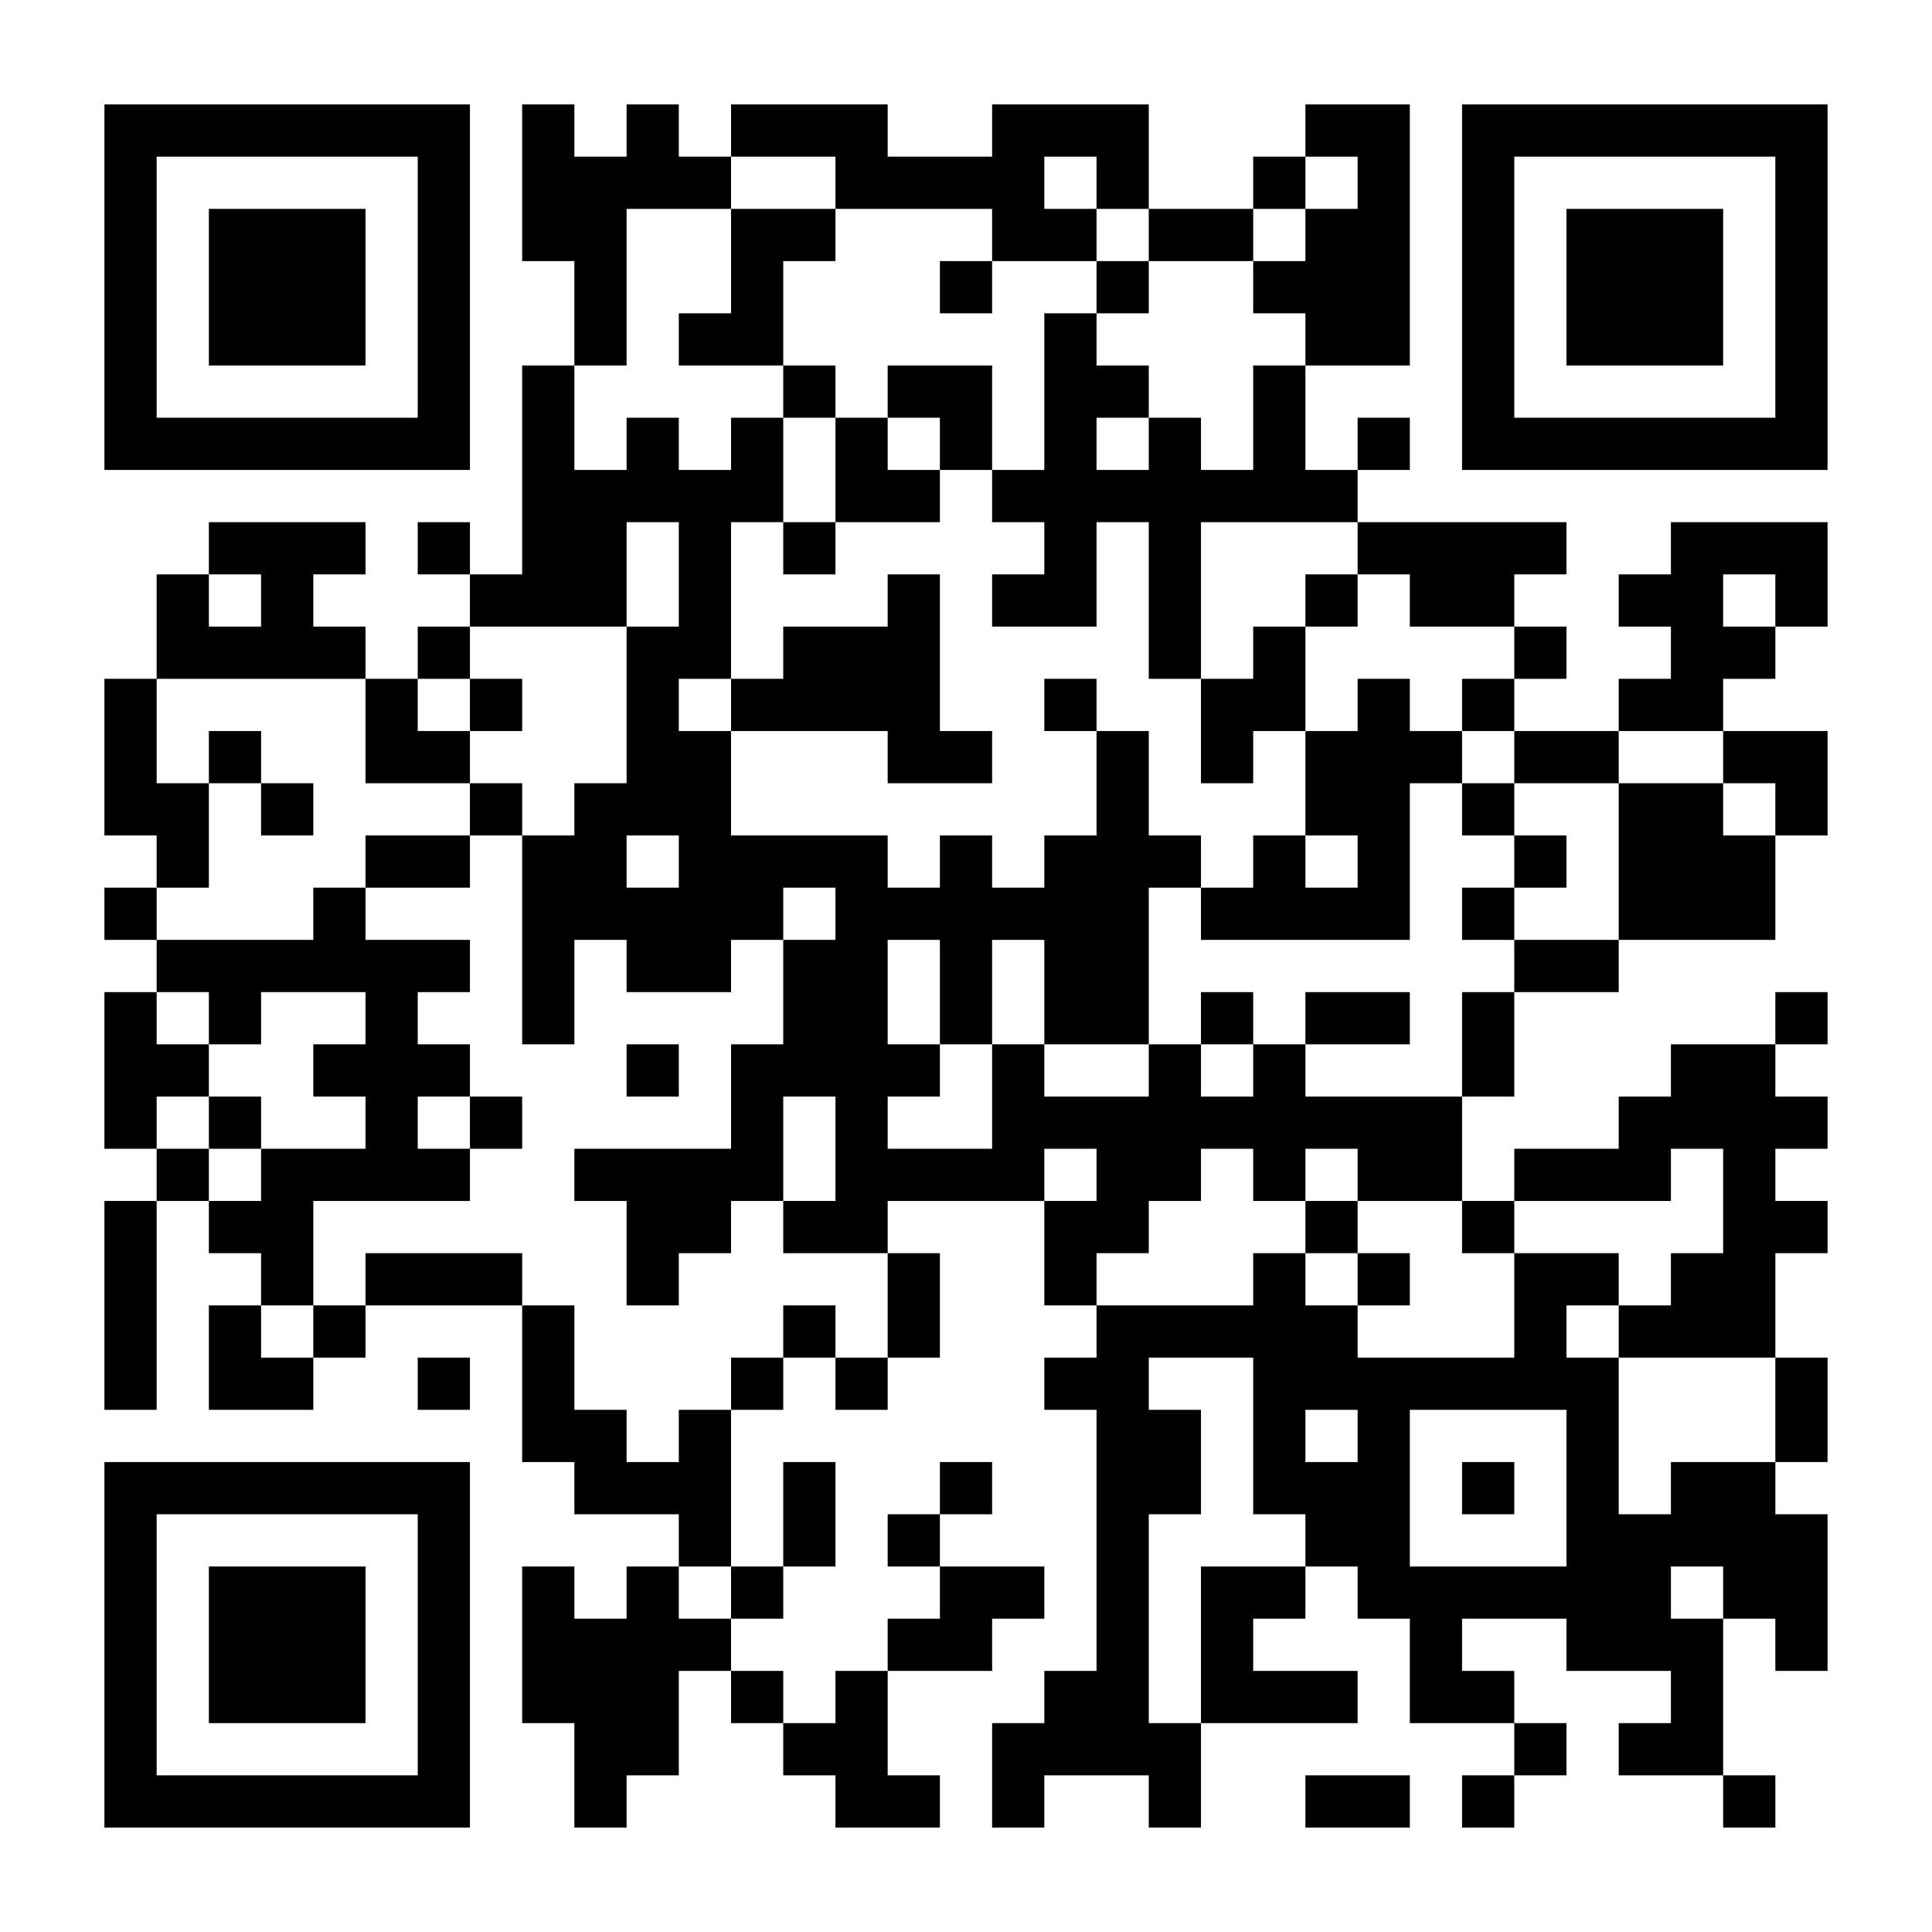
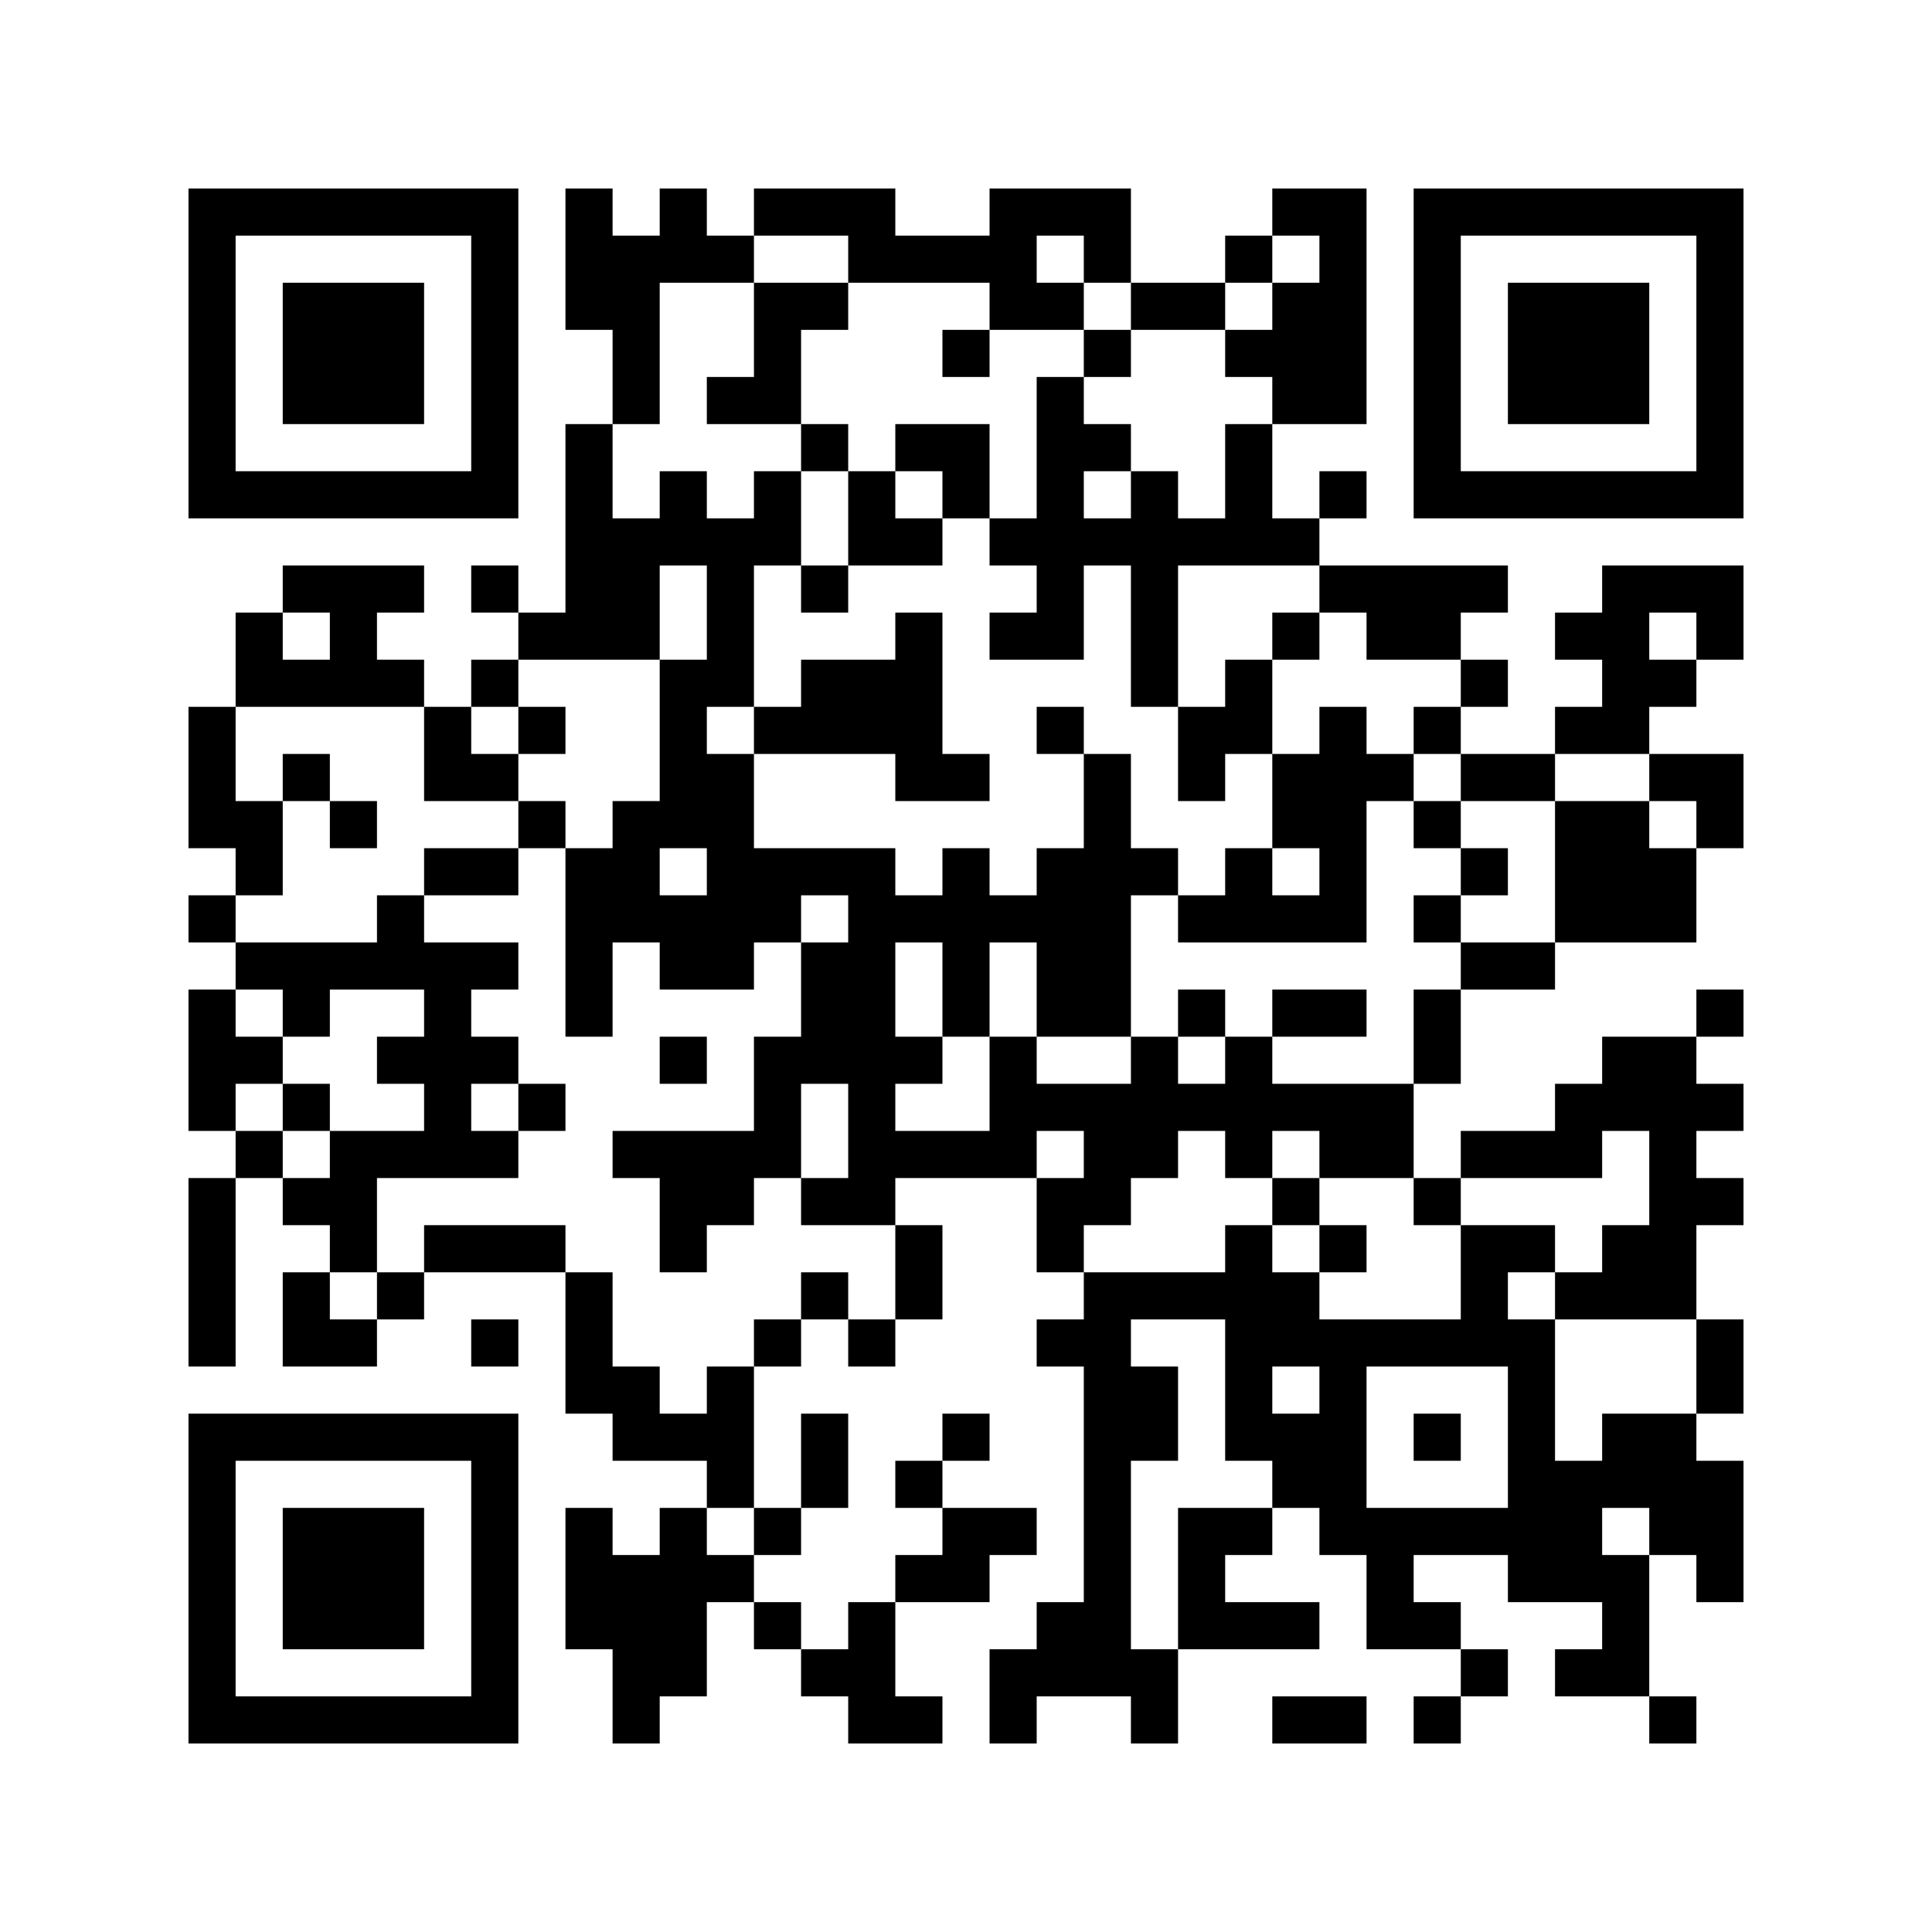
- <svg xmlns="http://www.w3.org/2000/svg" width="74mm" height="74mm" version="1.1" viewBox="0 0 74 74">
-   <path d="M4,4H6V6H4zM6,4H8V6H6zM8,4H10V6H8zM10,4H12V6H10zM12,4H14V6H12zM14,4H16V6H14zM16,4H18V6H16zM20,4H22V6H20zM24,4H26V6H24zM28,4H30V6H28zM30,4H32V6H30zM32,4H34V6H32zM38,4H40V6H38zM40,4H42V6H40zM42,4H44V6H42zM50,4H52V6H50zM52,4H54V6H52zM56,4H58V6H56zM58,4H60V6H58zM60,4H62V6H60zM62,4H64V6H62zM64,4H66V6H64zM66,4H68V6H66zM68,4H70V6H68zM4,6H6V8H4zM16,6H18V8H16zM20,6H22V8H20zM22,6H24V8H22zM24,6H26V8H24zM26,6H28V8H26zM32,6H34V8H32zM34,6H36V8H34zM36,6H38V8H36zM38,6H40V8H38zM42,6H44V8H42zM48,6H50V8H48zM52,6H54V8H52zM56,6H58V8H56zM68,6H70V8H68zM4,8H6V10H4zM8,8H10V10H8zM10,8H12V10H10zM12,8H14V10H12zM16,8H18V10H16zM20,8H22V10H20zM22,8H24V10H22zM28,8H30V10H28zM30,8H32V10H30zM38,8H40V10H38zM40,8H42V10H40zM44,8H46V10H44zM46,8H48V10H46zM50,8H52V10H50zM52,8H54V10H52zM56,8H58V10H56zM60,8H62V10H60zM62,8H64V10H62zM64,8H66V10H64zM68,8H70V10H68zM4,10H6V12H4zM8,10H10V12H8zM10,10H12V12H10zM12,10H14V12H12zM16,10H18V12H16zM22,10H24V12H22zM28,10H30V12H28zM36,10H38V12H36zM42,10H44V12H42zM48,10H50V12H48zM50,10H52V12H50zM52,10H54V12H52zM56,10H58V12H56zM60,10H62V12H60zM62,10H64V12H62zM64,10H66V12H64zM68,10H70V12H68zM4,12H6V14H4zM8,12H10V14H8zM10,12H12V14H10zM12,12H14V14H12zM16,12H18V14H16zM22,12H24V14H22zM26,12H28V14H26zM28,12H30V14H28zM40,12H42V14H40zM50,12H52V14H50zM52,12H54V14H52zM56,12H58V14H56zM60,12H62V14H60zM62,12H64V14H62zM64,12H66V14H64zM68,12H70V14H68zM4,14H6V16H4zM16,14H18V16H16zM20,14H22V16H20zM30,14H32V16H30zM34,14H36V16H34zM36,14H38V16H36zM40,14H42V16H40zM42,14H44V16H42zM48,14H50V16H48zM56,14H58V16H56zM68,14H70V16H68zM4,16H6V18H4zM6,16H8V18H6zM8,16H10V18H8zM10,16H12V18H10zM12,16H14V18H12zM14,16H16V18H14zM16,16H18V18H16zM20,16H22V18H20zM24,16H26V18H24zM28,16H30V18H28zM32,16H34V18H32zM36,16H38V18H36zM40,16H42V18H40zM44,16H46V18H44zM48,16H50V18H48zM52,16H54V18H52zM56,16H58V18H56zM58,16H60V18H58zM60,16H62V18H60zM62,16H64V18H62zM64,16H66V18H64zM66,16H68V18H66zM68,16H70V18H68zM20,18H22V20H20zM22,18H24V20H22zM24,18H26V20H24zM26,18H28V20H26zM28,18H30V20H28zM32,18H34V20H32zM34,18H36V20H34zM38,18H40V20H38zM40,18H42V20H40zM42,18H44V20H42zM44,18H46V20H44zM46,18H48V20H46zM48,18H50V20H48zM50,18H52V20H50zM8,20H10V22H8zM10,20H12V22H10zM12,20H14V22H12zM16,20H18V22H16zM20,20H22V22H20zM22,20H24V22H22zM26,20H28V22H26zM30,20H32V22H30zM40,20H42V22H40zM44,20H46V22H44zM52,20H54V22H52zM54,20H56V22H54zM56,20H58V22H56zM58,20H60V22H58zM64,20H66V22H64zM66,20H68V22H66zM68,20H70V22H68zM6,22H8V24H6zM10,22H12V24H10zM18,22H20V24H18zM20,22H22V24H20zM22,22H24V24H22zM26,22H28V24H26zM34,22H36V24H34zM38,22H40V24H38zM40,22H42V24H40zM44,22H46V24H44zM50,22H52V24H50zM54,22H56V24H54zM56,22H58V24H56zM62,22H64V24H62zM64,22H66V24H64zM68,22H70V24H68zM6,24H8V26H6zM8,24H10V26H8zM10,24H12V26H10zM12,24H14V26H12zM16,24H18V26H16zM24,24H26V26H24zM26,24H28V26H26zM30,24H32V26H30zM32,24H34V26H32zM34,24H36V26H34zM44,24H46V26H44zM48,24H50V26H48zM58,24H60V26H58zM64,24H66V26H64zM66,24H68V26H66zM4,26H6V28H4zM14,26H16V28H14zM18,26H20V28H18zM24,26H26V28H24zM28,26H30V28H28zM30,26H32V28H30zM32,26H34V28H32zM34,26H36V28H34zM40,26H42V28H40zM46,26H48V28H46zM48,26H50V28H48zM52,26H54V28H52zM56,26H58V28H56zM62,26H64V28H62zM64,26H66V28H64zM4,28H6V30H4zM8,28H10V30H8zM14,28H16V30H14zM16,28H18V30H16zM24,28H26V30H24zM26,28H28V30H26zM34,28H36V30H34zM36,28H38V30H36zM42,28H44V30H42zM46,28H48V30H46zM50,28H52V30H50zM52,28H54V30H52zM54,28H56V30H54zM58,28H60V30H58zM60,28H62V30H60zM66,28H68V30H66zM68,28H70V30H68zM4,30H6V32H4zM6,30H8V32H6zM10,30H12V32H10zM18,30H20V32H18zM22,30H24V32H22zM24,30H26V32H24zM26,30H28V32H26zM42,30H44V32H42zM50,30H52V32H50zM52,30H54V32H52zM56,30H58V32H56zM62,30H64V32H62zM64,30H66V32H64zM68,30H70V32H68zM6,32H8V34H6zM14,32H16V34H14zM16,32H18V34H16zM20,32H22V34H20zM22,32H24V34H22zM26,32H28V34H26zM28,32H30V34H28zM30,32H32V34H30zM32,32H34V34H32zM36,32H38V34H36zM40,32H42V34H40zM42,32H44V34H42zM44,32H46V34H44zM48,32H50V34H48zM52,32H54V34H52zM58,32H60V34H58zM62,32H64V34H62zM64,32H66V34H64zM66,32H68V34H66zM4,34H6V36H4zM12,34H14V36H12zM20,34H22V36H20zM22,34H24V36H22zM24,34H26V36H24zM26,34H28V36H26zM28,34H30V36H28zM32,34H34V36H32zM34,34H36V36H34zM36,34H38V36H36zM38,34H40V36H38zM40,34H42V36H40zM42,34H44V36H42zM46,34H48V36H46zM48,34H50V36H48zM50,34H52V36H50zM52,34H54V36H52zM56,34H58V36H56zM62,34H64V36H62zM64,34H66V36H64zM66,34H68V36H66zM6,36H8V38H6zM8,36H10V38H8zM10,36H12V38H10zM12,36H14V38H12zM14,36H16V38H14zM16,36H18V38H16zM20,36H22V38H20zM24,36H26V38H24zM26,36H28V38H26zM30,36H32V38H30zM32,36H34V38H32zM36,36H38V38H36zM40,36H42V38H40zM42,36H44V38H42zM58,36H60V38H58zM60,36H62V38H60zM4,38H6V40H4zM8,38H10V40H8zM14,38H16V40H14zM20,38H22V40H20zM30,38H32V40H30zM32,38H34V40H32zM36,38H38V40H36zM40,38H42V40H40zM42,38H44V40H42zM46,38H48V40H46zM50,38H52V40H50zM52,38H54V40H52zM56,38H58V40H56zM68,38H70V40H68zM4,40H6V42H4zM6,40H8V42H6zM12,40H14V42H12zM14,40H16V42H14zM16,40H18V42H16zM24,40H26V42H24zM28,40H30V42H28zM30,40H32V42H30zM32,40H34V42H32zM34,40H36V42H34zM38,40H40V42H38zM44,40H46V42H44zM48,40H50V42H48zM56,40H58V42H56zM64,40H66V42H64zM66,40H68V42H66zM4,42H6V44H4zM8,42H10V44H8zM14,42H16V44H14zM18,42H20V44H18zM28,42H30V44H28zM32,42H34V44H32zM38,42H40V44H38zM40,42H42V44H40zM42,42H44V44H42zM44,42H46V44H44zM46,42H48V44H46zM48,42H50V44H48zM50,42H52V44H50zM52,42H54V44H52zM54,42H56V44H54zM62,42H64V44H62zM64,42H66V44H64zM66,42H68V44H66zM68,42H70V44H68zM6,44H8V46H6zM10,44H12V46H10zM12,44H14V46H12zM14,44H16V46H14zM16,44H18V46H16zM22,44H24V46H22zM24,44H26V46H24zM26,44H28V46H26zM28,44H30V46H28zM32,44H34V46H32zM34,44H36V46H34zM36,44H38V46H36zM38,44H40V46H38zM42,44H44V46H42zM44,44H46V46H44zM48,44H50V46H48zM52,44H54V46H52zM54,44H56V46H54zM58,44H60V46H58zM60,44H62V46H60zM62,44H64V46H62zM66,44H68V46H66zM4,46H6V48H4zM8,46H10V48H8zM10,46H12V48H10zM24,46H26V48H24zM26,46H28V48H26zM30,46H32V48H30zM32,46H34V48H32zM40,46H42V48H40zM42,46H44V48H42zM50,46H52V48H50zM56,46H58V48H56zM66,46H68V48H66zM68,46H70V48H68zM4,48H6V50H4zM10,48H12V50H10zM14,48H16V50H14zM16,48H18V50H16zM18,48H20V50H18zM24,48H26V50H24zM34,48H36V50H34zM40,48H42V50H40zM48,48H50V50H48zM52,48H54V50H52zM58,48H60V50H58zM60,48H62V50H60zM64,48H66V50H64zM66,48H68V50H66zM4,50H6V52H4zM8,50H10V52H8zM12,50H14V52H12zM20,50H22V52H20zM30,50H32V52H30zM34,50H36V52H34zM42,50H44V52H42zM44,50H46V52H44zM46,50H48V52H46zM48,50H50V52H48zM50,50H52V52H50zM58,50H60V52H58zM62,50H64V52H62zM64,50H66V52H64zM66,50H68V52H66zM4,52H6V54H4zM8,52H10V54H8zM10,52H12V54H10zM16,52H18V54H16zM20,52H22V54H20zM28,52H30V54H28zM32,52H34V54H32zM40,52H42V54H40zM42,52H44V54H42zM48,52H50V54H48zM50,52H52V54H50zM52,52H54V54H52zM54,52H56V54H54zM56,52H58V54H56zM58,52H60V54H58zM60,52H62V54H60zM68,52H70V54H68zM20,54H22V56H20zM22,54H24V56H22zM26,54H28V56H26zM42,54H44V56H42zM44,54H46V56H44zM48,54H50V56H48zM52,54H54V56H52zM60,54H62V56H60zM68,54H70V56H68zM4,56H6V58H4zM6,56H8V58H6zM8,56H10V58H8zM10,56H12V58H10zM12,56H14V58H12zM14,56H16V58H14zM16,56H18V58H16zM22,56H24V58H22zM24,56H26V58H24zM26,56H28V58H26zM30,56H32V58H30zM36,56H38V58H36zM42,56H44V58H42zM44,56H46V58H44zM48,56H50V58H48zM50,56H52V58H50zM52,56H54V58H52zM56,56H58V58H56zM60,56H62V58H60zM64,56H66V58H64zM66,56H68V58H66zM4,58H6V60H4zM16,58H18V60H16zM26,58H28V60H26zM30,58H32V60H30zM34,58H36V60H34zM42,58H44V60H42zM50,58H52V60H50zM52,58H54V60H52zM60,58H62V60H60zM62,58H64V60H62zM64,58H66V60H64zM66,58H68V60H66zM68,58H70V60H68zM4,60H6V62H4zM8,60H10V62H8zM10,60H12V62H10zM12,60H14V62H12zM16,60H18V62H16zM20,60H22V62H20zM24,60H26V62H24zM28,60H30V62H28zM36,60H38V62H36zM38,60H40V62H38zM42,60H44V62H42zM46,60H48V62H46zM48,60H50V62H48zM52,60H54V62H52zM54,60H56V62H54zM56,60H58V62H56zM58,60H60V62H58zM60,60H62V62H60zM62,60H64V62H62zM66,60H68V62H66zM68,60H70V62H68zM4,62H6V64H4zM8,62H10V64H8zM10,62H12V64H10zM12,62H14V64H12zM16,62H18V64H16zM20,62H22V64H20zM22,62H24V64H22zM24,62H26V64H24zM26,62H28V64H26zM34,62H36V64H34zM36,62H38V64H36zM42,62H44V64H42zM46,62H48V64H46zM54,62H56V64H54zM60,62H62V64H60zM62,62H64V64H62zM64,62H66V64H64zM68,62H70V64H68zM4,64H6V66H4zM8,64H10V66H8zM10,64H12V66H10zM12,64H14V66H12zM16,64H18V66H16zM20,64H22V66H20zM22,64H24V66H22zM24,64H26V66H24zM28,64H30V66H28zM32,64H34V66H32zM40,64H42V66H40zM42,64H44V66H42zM46,64H48V66H46zM48,64H50V66H48zM50,64H52V66H50zM54,64H56V66H54zM56,64H58V66H56zM64,64H66V66H64zM4,66H6V68H4zM16,66H18V68H16zM22,66H24V68H22zM24,66H26V68H24zM30,66H32V68H30zM32,66H34V68H32zM38,66H40V68H38zM40,66H42V68H40zM42,66H44V68H42zM44,66H46V68H44zM58,66H60V68H58zM62,66H64V68H62zM64,66H66V68H64zM4,68H6V70H4zM6,68H8V70H6zM8,68H10V70H8zM10,68H12V70H10zM12,68H14V70H12zM14,68H16V70H14zM16,68H18V70H16zM22,68H24V70H22zM32,68H34V70H32zM34,68H36V70H34zM38,68H40V70H38zM44,68H46V70H44zM50,68H52V70H50zM52,68H54V70H52zM56,68H58V70H56zM66,68H68V70H66z" id="qr-path" fill="#000000" fill-opacity="1" fill-rule="nonzero" stroke="none" />
+ <svg xmlns="http://www.w3.org/2000/svg" width="82mm" height="82mm" version="1.1" viewBox="0 0 82 82">
+   <path d="M8,8H10V10H8zM10,8H12V10H10zM12,8H14V10H12zM14,8H16V10H14zM16,8H18V10H16zM18,8H20V10H18zM20,8H22V10H20zM24,8H26V10H24zM28,8H30V10H28zM32,8H34V10H32zM34,8H36V10H34zM36,8H38V10H36zM42,8H44V10H42zM44,8H46V10H44zM46,8H48V10H46zM54,8H56V10H54zM56,8H58V10H56zM60,8H62V10H60zM62,8H64V10H62zM64,8H66V10H64zM66,8H68V10H66zM68,8H70V10H68zM70,8H72V10H70zM72,8H74V10H72zM8,10H10V12H8zM20,10H22V12H20zM24,10H26V12H24zM26,10H28V12H26zM28,10H30V12H28zM30,10H32V12H30zM36,10H38V12H36zM38,10H40V12H38zM40,10H42V12H40zM42,10H44V12H42zM46,10H48V12H46zM52,10H54V12H52zM56,10H58V12H56zM60,10H62V12H60zM72,10H74V12H72zM8,12H10V14H8zM12,12H14V14H12zM14,12H16V14H14zM16,12H18V14H16zM20,12H22V14H20zM24,12H26V14H24zM26,12H28V14H26zM32,12H34V14H32zM34,12H36V14H34zM42,12H44V14H42zM44,12H46V14H44zM48,12H50V14H48zM50,12H52V14H50zM54,12H56V14H54zM56,12H58V14H56zM60,12H62V14H60zM64,12H66V14H64zM66,12H68V14H66zM68,12H70V14H68zM72,12H74V14H72zM8,14H10V16H8zM12,14H14V16H12zM14,14H16V16H14zM16,14H18V16H16zM20,14H22V16H20zM26,14H28V16H26zM32,14H34V16H32zM40,14H42V16H40zM46,14H48V16H46zM52,14H54V16H52zM54,14H56V16H54zM56,14H58V16H56zM60,14H62V16H60zM64,14H66V16H64zM66,14H68V16H66zM68,14H70V16H68zM72,14H74V16H72zM8,16H10V18H8zM12,16H14V18H12zM14,16H16V18H14zM16,16H18V18H16zM20,16H22V18H20zM26,16H28V18H26zM30,16H32V18H30zM32,16H34V18H32zM44,16H46V18H44zM54,16H56V18H54zM56,16H58V18H56zM60,16H62V18H60zM64,16H66V18H64zM66,16H68V18H66zM68,16H70V18H68zM72,16H74V18H72zM8,18H10V20H8zM20,18H22V20H20zM24,18H26V20H24zM34,18H36V20H34zM38,18H40V20H38zM40,18H42V20H40zM44,18H46V20H44zM46,18H48V20H46zM52,18H54V20H52zM60,18H62V20H60zM72,18H74V20H72zM8,20H10V22H8zM10,20H12V22H10zM12,20H14V22H12zM14,20H16V22H14zM16,20H18V22H16zM18,20H20V22H18zM20,20H22V22H20zM24,20H26V22H24zM28,20H30V22H28zM32,20H34V22H32zM36,20H38V22H36zM40,20H42V22H40zM44,20H46V22H44zM48,20H50V22H48zM52,20H54V22H52zM56,20H58V22H56zM60,20H62V22H60zM62,20H64V22H62zM64,20H66V22H64zM66,20H68V22H66zM68,20H70V22H68zM70,20H72V22H70zM72,20H74V22H72zM24,22H26V24H24zM26,22H28V24H26zM28,22H30V24H28zM30,22H32V24H30zM32,22H34V24H32zM36,22H38V24H36zM38,22H40V24H38zM42,22H44V24H42zM44,22H46V24H44zM46,22H48V24H46zM48,22H50V24H48zM50,22H52V24H50zM52,22H54V24H52zM54,22H56V24H54zM12,24H14V26H12zM14,24H16V26H14zM16,24H18V26H16zM20,24H22V26H20zM24,24H26V26H24zM26,24H28V26H26zM30,24H32V26H30zM34,24H36V26H34zM44,24H46V26H44zM48,24H50V26H48zM56,24H58V26H56zM58,24H60V26H58zM60,24H62V26H60zM62,24H64V26H62zM68,24H70V26H68zM70,24H72V26H70zM72,24H74V26H72zM10,26H12V28H10zM14,26H16V28H14zM22,26H24V28H22zM24,26H26V28H24zM26,26H28V28H26zM30,26H32V28H30zM38,26H40V28H38zM42,26H44V28H42zM44,26H46V28H44zM48,26H50V28H48zM54,26H56V28H54zM58,26H60V28H58zM60,26H62V28H60zM66,26H68V28H66zM68,26H70V28H68zM72,26H74V28H72zM10,28H12V30H10zM12,28H14V30H12zM14,28H16V30H14zM16,28H18V30H16zM20,28H22V30H20zM28,28H30V30H28zM30,28H32V30H30zM34,28H36V30H34zM36,28H38V30H36zM38,28H40V30H38zM48,28H50V30H48zM52,28H54V30H52zM62,28H64V30H62zM68,28H70V30H68zM70,28H72V30H70zM8,30H10V32H8zM18,30H20V32H18zM22,30H24V32H22zM28,30H30V32H28zM32,30H34V32H32zM34,30H36V32H34zM36,30H38V32H36zM38,30H40V32H38zM44,30H46V32H44zM50,30H52V32H50zM52,30H54V32H52zM56,30H58V32H56zM60,30H62V32H60zM66,30H68V32H66zM68,30H70V32H68zM8,32H10V34H8zM12,32H14V34H12zM18,32H20V34H18zM20,32H22V34H20zM28,32H30V34H28zM30,32H32V34H30zM38,32H40V34H38zM40,32H42V34H40zM46,32H48V34H46zM50,32H52V34H50zM54,32H56V34H54zM56,32H58V34H56zM58,32H60V34H58zM62,32H64V34H62zM64,32H66V34H64zM70,32H72V34H70zM72,32H74V34H72zM8,34H10V36H8zM10,34H12V36H10zM14,34H16V36H14zM22,34H24V36H22zM26,34H28V36H26zM28,34H30V36H28zM30,34H32V36H30zM46,34H48V36H46zM54,34H56V36H54zM56,34H58V36H56zM60,34H62V36H60zM66,34H68V36H66zM68,34H70V36H68zM72,34H74V36H72zM10,36H12V38H10zM18,36H20V38H18zM20,36H22V38H20zM24,36H26V38H24zM26,36H28V38H26zM30,36H32V38H30zM32,36H34V38H32zM34,36H36V38H34zM36,36H38V38H36zM40,36H42V38H40zM44,36H46V38H44zM46,36H48V38H46zM48,36H50V38H48zM52,36H54V38H52zM56,36H58V38H56zM62,36H64V38H62zM66,36H68V38H66zM68,36H70V38H68zM70,36H72V38H70zM8,38H10V40H8zM16,38H18V40H16zM24,38H26V40H24zM26,38H28V40H26zM28,38H30V40H28zM30,38H32V40H30zM32,38H34V40H32zM36,38H38V40H36zM38,38H40V40H38zM40,38H42V40H40zM42,38H44V40H42zM44,38H46V40H44zM46,38H48V40H46zM50,38H52V40H50zM52,38H54V40H52zM54,38H56V40H54zM56,38H58V40H56zM60,38H62V40H60zM66,38H68V40H66zM68,38H70V40H68zM70,38H72V40H70zM10,40H12V42H10zM12,40H14V42H12zM14,40H16V42H14zM16,40H18V42H16zM18,40H20V42H18zM20,40H22V42H20zM24,40H26V42H24zM28,40H30V42H28zM30,40H32V42H30zM34,40H36V42H34zM36,40H38V42H36zM40,40H42V42H40zM44,40H46V42H44zM46,40H48V42H46zM62,40H64V42H62zM64,40H66V42H64zM8,42H10V44H8zM12,42H14V44H12zM18,42H20V44H18zM24,42H26V44H24zM34,42H36V44H34zM36,42H38V44H36zM40,42H42V44H40zM44,42H46V44H44zM46,42H48V44H46zM50,42H52V44H50zM54,42H56V44H54zM56,42H58V44H56zM60,42H62V44H60zM72,42H74V44H72zM8,44H10V46H8zM10,44H12V46H10zM16,44H18V46H16zM18,44H20V46H18zM20,44H22V46H20zM28,44H30V46H28zM32,44H34V46H32zM34,44H36V46H34zM36,44H38V46H36zM38,44H40V46H38zM42,44H44V46H42zM48,44H50V46H48zM52,44H54V46H52zM60,44H62V46H60zM68,44H70V46H68zM70,44H72V46H70zM8,46H10V48H8zM12,46H14V48H12zM18,46H20V48H18zM22,46H24V48H22zM32,46H34V48H32zM36,46H38V48H36zM42,46H44V48H42zM44,46H46V48H44zM46,46H48V48H46zM48,46H50V48H48zM50,46H52V48H50zM52,46H54V48H52zM54,46H56V48H54zM56,46H58V48H56zM58,46H60V48H58zM66,46H68V48H66zM68,46H70V48H68zM70,46H72V48H70zM72,46H74V48H72zM10,48H12V50H10zM14,48H16V50H14zM16,48H18V50H16zM18,48H20V50H18zM20,48H22V50H20zM26,48H28V50H26zM28,48H30V50H28zM30,48H32V50H30zM32,48H34V50H32zM36,48H38V50H36zM38,48H40V50H38zM40,48H42V50H40zM42,48H44V50H42zM46,48H48V50H46zM48,48H50V50H48zM52,48H54V50H52zM56,48H58V50H56zM58,48H60V50H58zM62,48H64V50H62zM64,48H66V50H64zM66,48H68V50H66zM70,48H72V50H70zM8,50H10V52H8zM12,50H14V52H12zM14,50H16V52H14zM28,50H30V52H28zM30,50H32V52H30zM34,50H36V52H34zM36,50H38V52H36zM44,50H46V52H44zM46,50H48V52H46zM54,50H56V52H54zM60,50H62V52H60zM70,50H72V52H70zM72,50H74V52H72zM8,52H10V54H8zM14,52H16V54H14zM18,52H20V54H18zM20,52H22V54H20zM22,52H24V54H22zM28,52H30V54H28zM38,52H40V54H38zM44,52H46V54H44zM52,52H54V54H52zM56,52H58V54H56zM62,52H64V54H62zM64,52H66V54H64zM68,52H70V54H68zM70,52H72V54H70zM8,54H10V56H8zM12,54H14V56H12zM16,54H18V56H16zM24,54H26V56H24zM34,54H36V56H34zM38,54H40V56H38zM46,54H48V56H46zM48,54H50V56H48zM50,54H52V56H50zM52,54H54V56H52zM54,54H56V56H54zM62,54H64V56H62zM66,54H68V56H66zM68,54H70V56H68zM70,54H72V56H70zM8,56H10V58H8zM12,56H14V58H12zM14,56H16V58H14zM20,56H22V58H20zM24,56H26V58H24zM32,56H34V58H32zM36,56H38V58H36zM44,56H46V58H44zM46,56H48V58H46zM52,56H54V58H52zM54,56H56V58H54zM56,56H58V58H56zM58,56H60V58H58zM60,56H62V58H60zM62,56H64V58H62zM64,56H66V58H64zM72,56H74V58H72zM24,58H26V60H24zM26,58H28V60H26zM30,58H32V60H30zM46,58H48V60H46zM48,58H50V60H48zM52,58H54V60H52zM56,58H58V60H56zM64,58H66V60H64zM72,58H74V60H72zM8,60H10V62H8zM10,60H12V62H10zM12,60H14V62H12zM14,60H16V62H14zM16,60H18V62H16zM18,60H20V62H18zM20,60H22V62H20zM26,60H28V62H26zM28,60H30V62H28zM30,60H32V62H30zM34,60H36V62H34zM40,60H42V62H40zM46,60H48V62H46zM48,60H50V62H48zM52,60H54V62H52zM54,60H56V62H54zM56,60H58V62H56zM60,60H62V62H60zM64,60H66V62H64zM68,60H70V62H68zM70,60H72V62H70zM8,62H10V64H8zM20,62H22V64H20zM30,62H32V64H30zM34,62H36V64H34zM38,62H40V64H38zM46,62H48V64H46zM54,62H56V64H54zM56,62H58V64H56zM64,62H66V64H64zM66,62H68V64H66zM68,62H70V64H68zM70,62H72V64H70zM72,62H74V64H72zM8,64H10V66H8zM12,64H14V66H12zM14,64H16V66H14zM16,64H18V66H16zM20,64H22V66H20zM24,64H26V66H24zM28,64H30V66H28zM32,64H34V66H32zM40,64H42V66H40zM42,64H44V66H42zM46,64H48V66H46zM50,64H52V66H50zM52,64H54V66H52zM56,64H58V66H56zM58,64H60V66H58zM60,64H62V66H60zM62,64H64V66H62zM64,64H66V66H64zM66,64H68V66H66zM70,64H72V66H70zM72,64H74V66H72zM8,66H10V68H8zM12,66H14V68H12zM14,66H16V68H14zM16,66H18V68H16zM20,66H22V68H20zM24,66H26V68H24zM26,66H28V68H26zM28,66H30V68H28zM30,66H32V68H30zM38,66H40V68H38zM40,66H42V68H40zM46,66H48V68H46zM50,66H52V68H50zM58,66H60V68H58zM64,66H66V68H64zM66,66H68V68H66zM68,66H70V68H68zM72,66H74V68H72zM8,68H10V70H8zM12,68H14V70H12zM14,68H16V70H14zM16,68H18V70H16zM20,68H22V70H20zM24,68H26V70H24zM26,68H28V70H26zM28,68H30V70H28zM32,68H34V70H32zM36,68H38V70H36zM44,68H46V70H44zM46,68H48V70H46zM50,68H52V70H50zM52,68H54V70H52zM54,68H56V70H54zM58,68H60V70H58zM60,68H62V70H60zM68,68H70V70H68zM8,70H10V72H8zM20,70H22V72H20zM26,70H28V72H26zM28,70H30V72H28zM34,70H36V72H34zM36,70H38V72H36zM42,70H44V72H42zM44,70H46V72H44zM46,70H48V72H46zM48,70H50V72H48zM62,70H64V72H62zM66,70H68V72H66zM68,70H70V72H68zM8,72H10V74H8zM10,72H12V74H10zM12,72H14V74H12zM14,72H16V74H14zM16,72H18V74H16zM18,72H20V74H18zM20,72H22V74H20zM26,72H28V74H26zM36,72H38V74H36zM38,72H40V74H38zM42,72H44V74H42zM48,72H50V74H48zM54,72H56V74H54zM56,72H58V74H56zM60,72H62V74H60zM70,72H72V74H70z" id="qr-path" fill="#000000" fill-opacity="1" fill-rule="nonzero" stroke="none" />
</svg>
